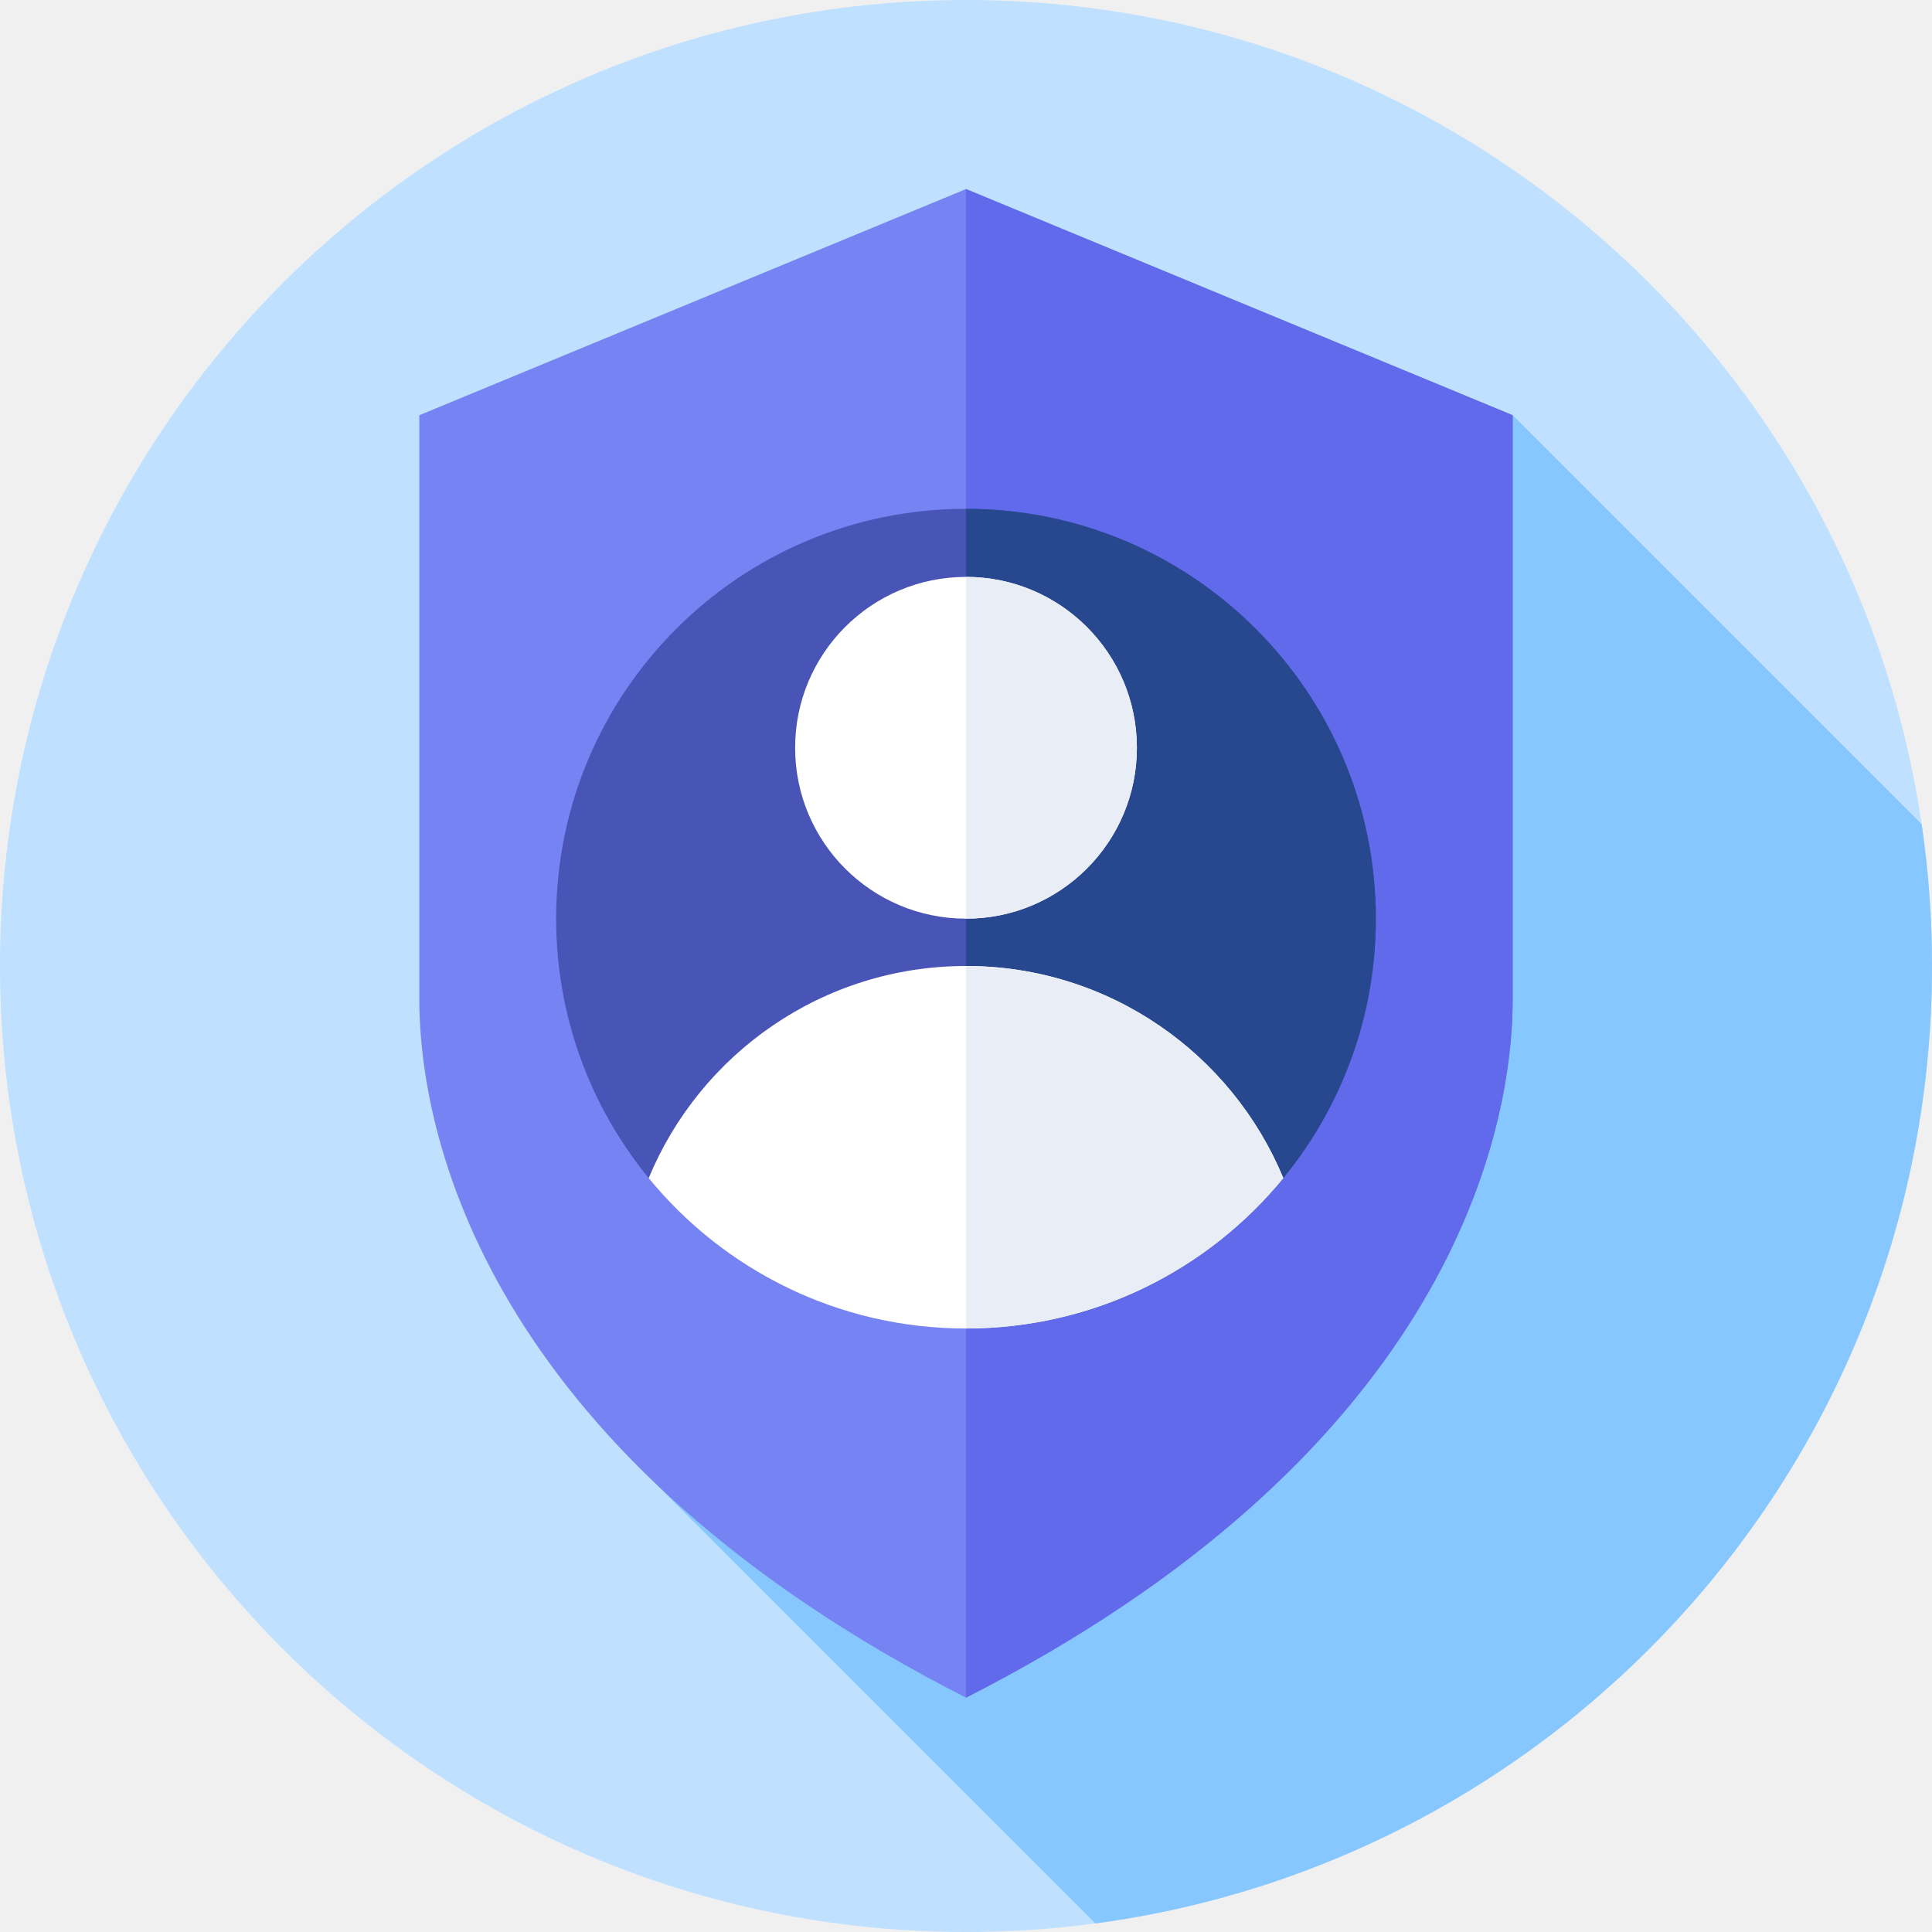
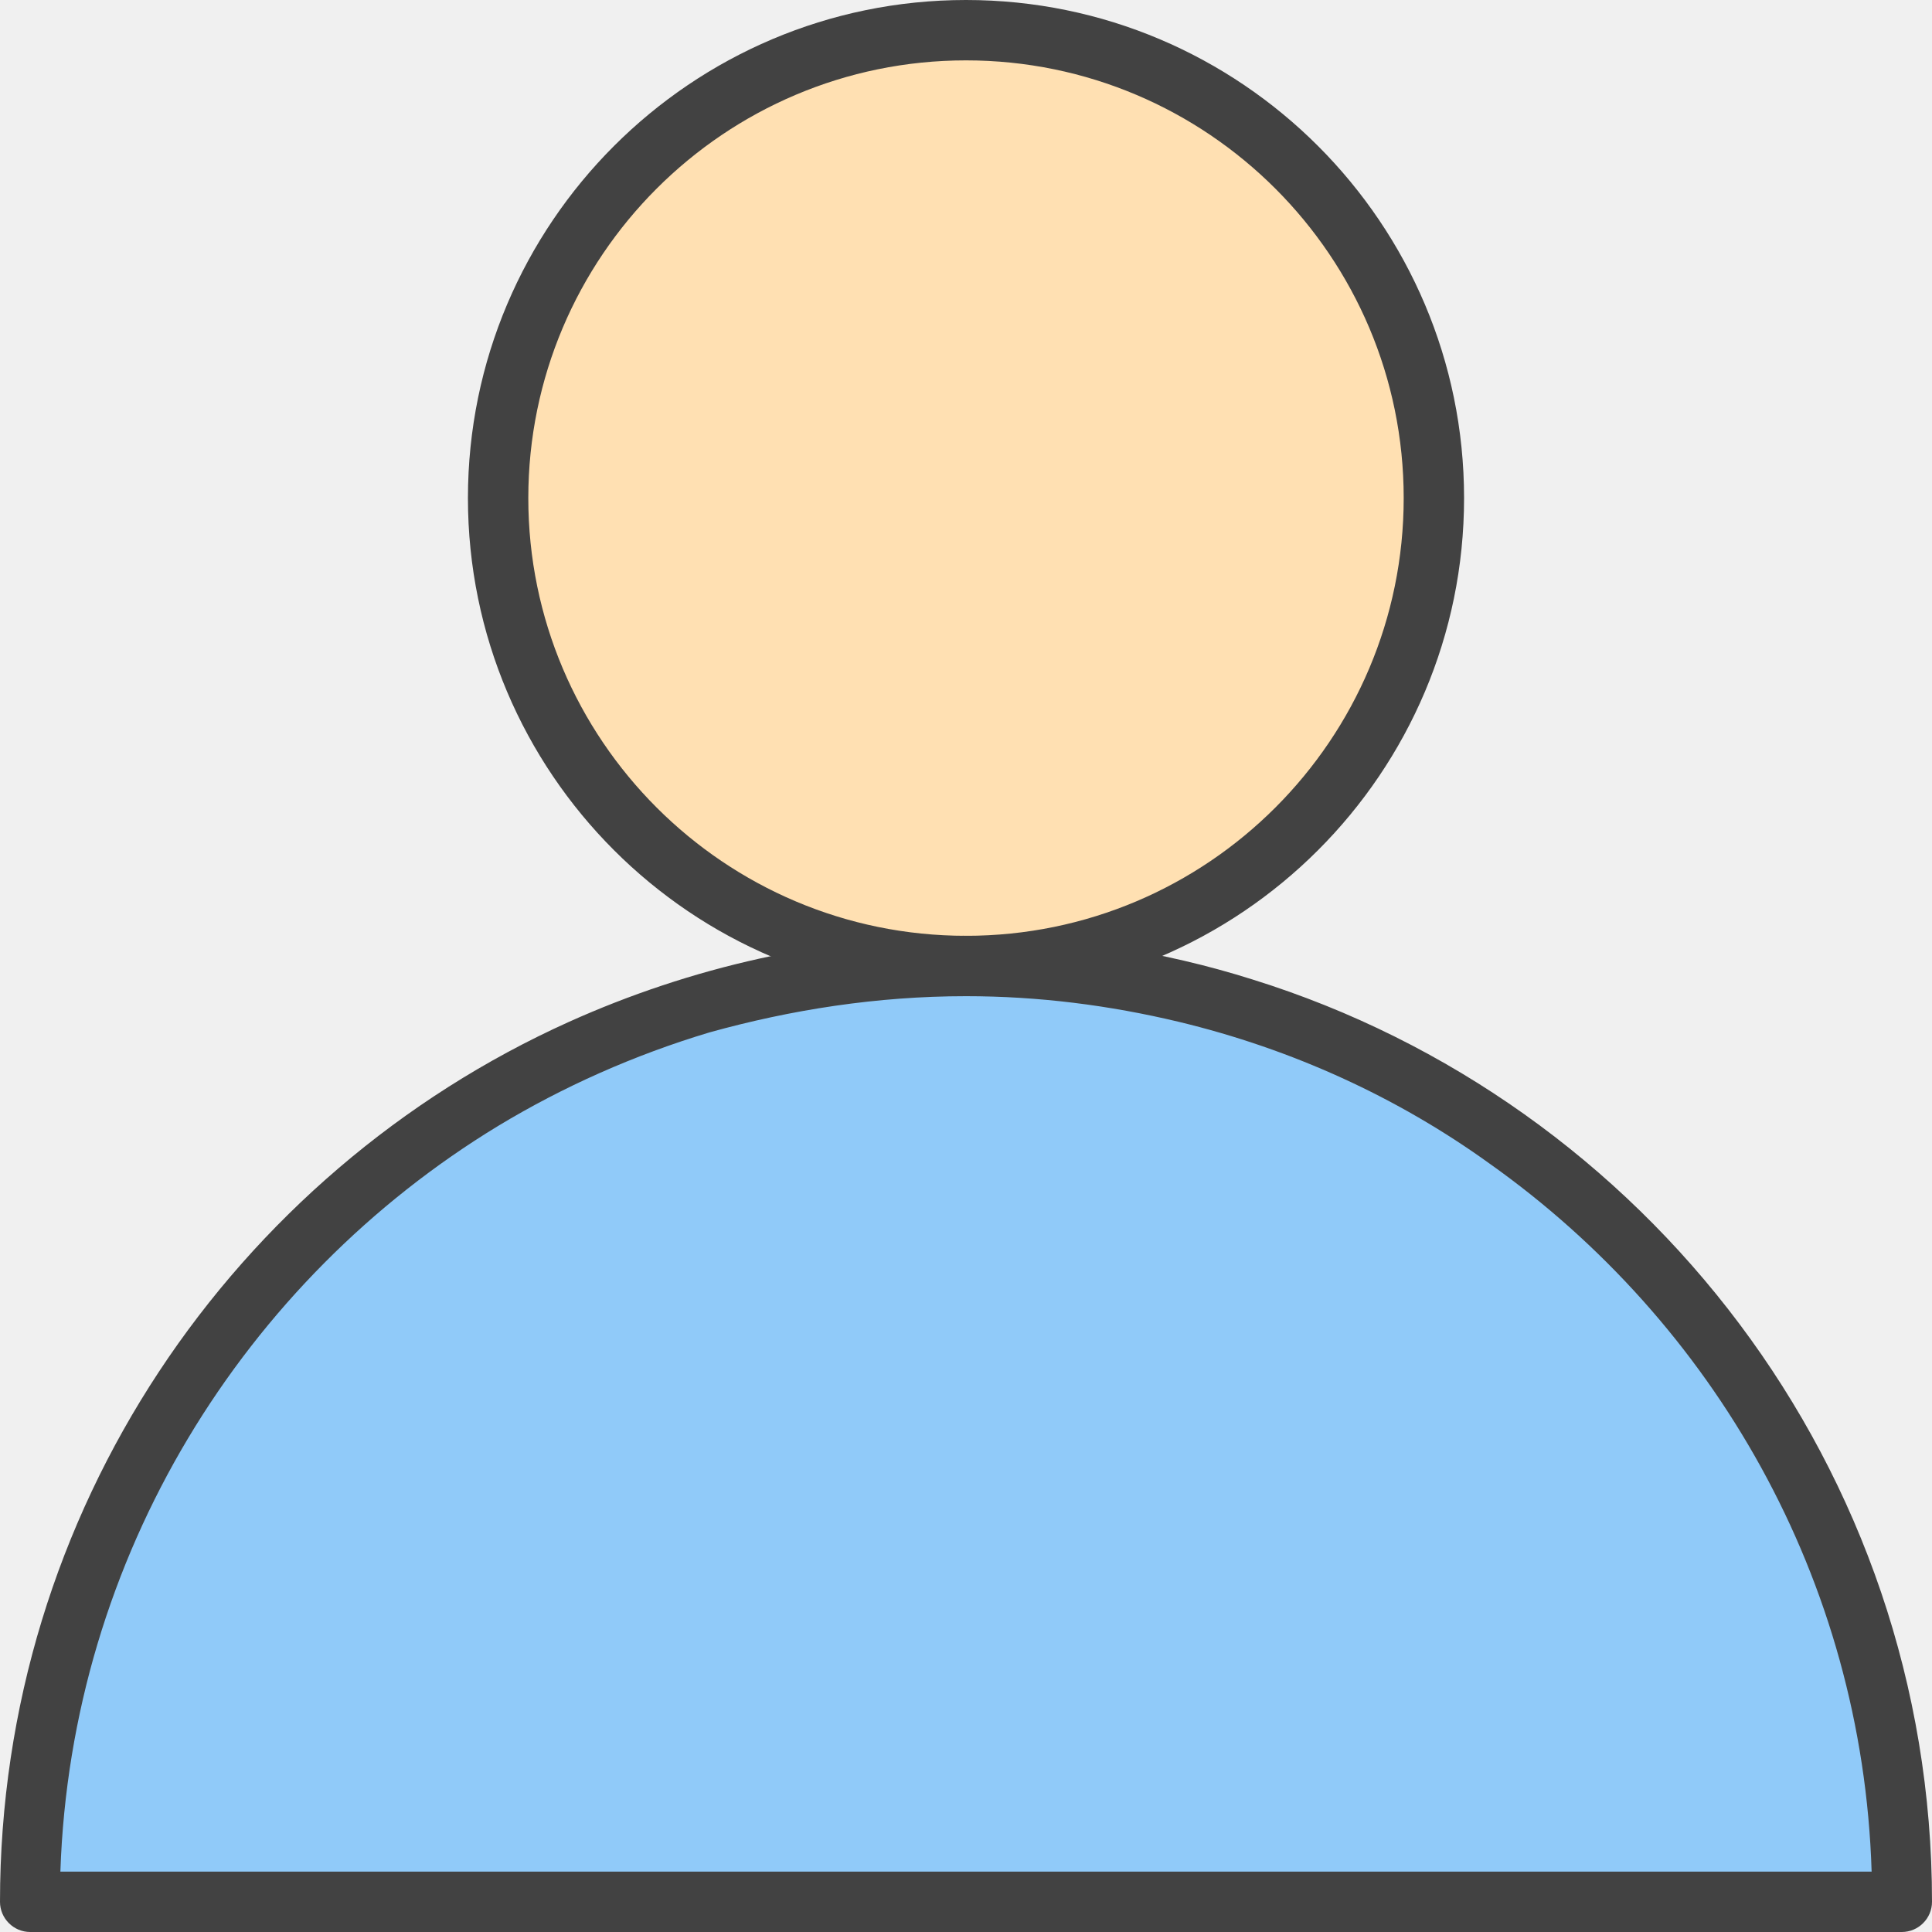
- <svg xmlns="http://www.w3.org/2000/svg" id="Capa_1" enable-background="new 0 0 512 512" height="32" viewBox="0 0 512 512" width="32">
-   <g>
-     <g>
-       <g>
-         <g>
-           <g>
-             <g>
-               <g>
-                 <circle cx="256" cy="256" fill="#bfe1ff" r="256" />
-               </g>
-             </g>
-           </g>
-         </g>
-       </g>
-     </g>
-     <path d="m173.884 393.321 116.403 116.403c125.172-16.755 221.713-123.965 221.713-253.724 0-12.765-.935-25.312-2.739-37.576l-108.381-108.382z" fill="#87c7ff" />
-     <g>
-       <path d="m256 449.895c123.714-63.014 144.88-145.034 144.88-185.279 0-49.461 0-154.575 0-154.575l-144.88-59.936-144.879 59.937v154.575c0 40.244 21.166 122.264 144.879 185.278z" fill="#7584f2" />
-     </g>
-     <g>
-       <path d="m256 50.105v399.791c123.688-63.013 144.88-145.037 144.88-185.279 0-49.461 0-154.575 0-154.575z" fill="#606aea" />
-     </g>
-     <g>
-       <path d="m171.912 312.209c-15.329-18.726-24.527-42.666-24.527-68.754 0-59.986 48.628-108.615 108.615-108.615s108.615 48.628 108.615 108.615c0 26.115-9.216 50.077-24.574 68.812z" fill="#4855b7" />
-     </g>
-     <g>
-       <path d="m364.615 243.455c0-59.977-48.613-108.599-108.586-108.614v217.229c59.972-.016 108.586-48.638 108.586-108.615z" fill="#27488f" />
-     </g>
-     <g>
-       <circle cx="256" cy="198.17" fill="#fff" r="45.285" />
-     </g>
-     <g>
-       <path d="m301.285 198.17c0-25.001-20.26-45.269-45.257-45.284v90.568c24.997-.015 45.257-20.284 45.257-45.284z" fill="#e9edf5" />
-     </g>
-     <g>
-       <path d="m256 352.069c33.898 0 64.169-15.529 84.088-39.861-13.653-32.994-46.159-56.208-84.088-56.208s-70.435 23.214-84.088 56.208c19.919 24.332 50.19 39.861 84.088 39.861z" fill="#fff" />
-     </g>
-     <g>
-       <path d="m340.088 312.208c-13.649-32.986-46.143-56.196-84.06-56.208v96.069c33.887-.009 64.147-15.536 84.06-39.861z" fill="#e9edf5" />
-     </g>
+ <svg xmlns="http://www.w3.org/2000/svg" width="40" height="40" viewBox="0 0 40 40" fill="none">
+   <g clip-path="url(#clip0_1_6387)">
+     <path d="M20 20C25.35 20 29.688 15.663 29.688 10.312C29.688 4.962 25.35 0.625 20 0.625C14.65 0.625 10.312 4.962 10.312 10.312C10.312 15.663 14.65 20 20 20Z" fill="#FFE0B2" />
+     <path d="M20 20.625C14.312 20.625 9.688 16 9.688 10.312C9.688 4.625 14.312 0 20 0C25.688 0 30.312 4.625 30.312 10.312C30.312 16 25.688 20.625 20 20.625ZM20 1.25C15 1.25 10.938 5.312 10.938 10.312C10.938 15.312 15 19.375 20 19.375C25 19.375 29.062 15.312 29.062 10.312C29.062 5.312 25 1.25 20 1.25Z" fill="#424242" />
+     <path d="M39.375 39.375C39.375 28.688 30.688 20 20 20C9.312 20 0.625 28.688 0.625 39.375H39.375Z" fill="#90CAF9" />
+     <path d="M39.375 40H0.625C0.281 40 0 39.719 0 39.375C0 31.281 4.844 24.281 11.781 21.156C14.281 20.031 17.094 19.375 20 19.375C22.062 19.375 24.062 19.688 25.938 20.281C34.062 22.812 40 30.406 40 39.375C40 39.719 39.719 40 39.375 40ZM1.25 38.75H20H38.75C38.562 32.688 35.469 27.375 30.844 24.094C28.938 22.719 26.75 21.719 24.406 21.156C22.969 20.812 21.5 20.625 20 20.625C18.156 20.625 16.375 20.906 14.688 21.375C13.125 21.844 11.656 22.5 10.312 23.312C5.062 26.5 1.469 32.219 1.25 38.75Z" fill="#424242" />
  </g>
+   <defs>
+     <clipPath id="clip0_1_6387">
+       <rect width="40" height="40" fill="white" />
+     </clipPath>
+   </defs>
</svg>
